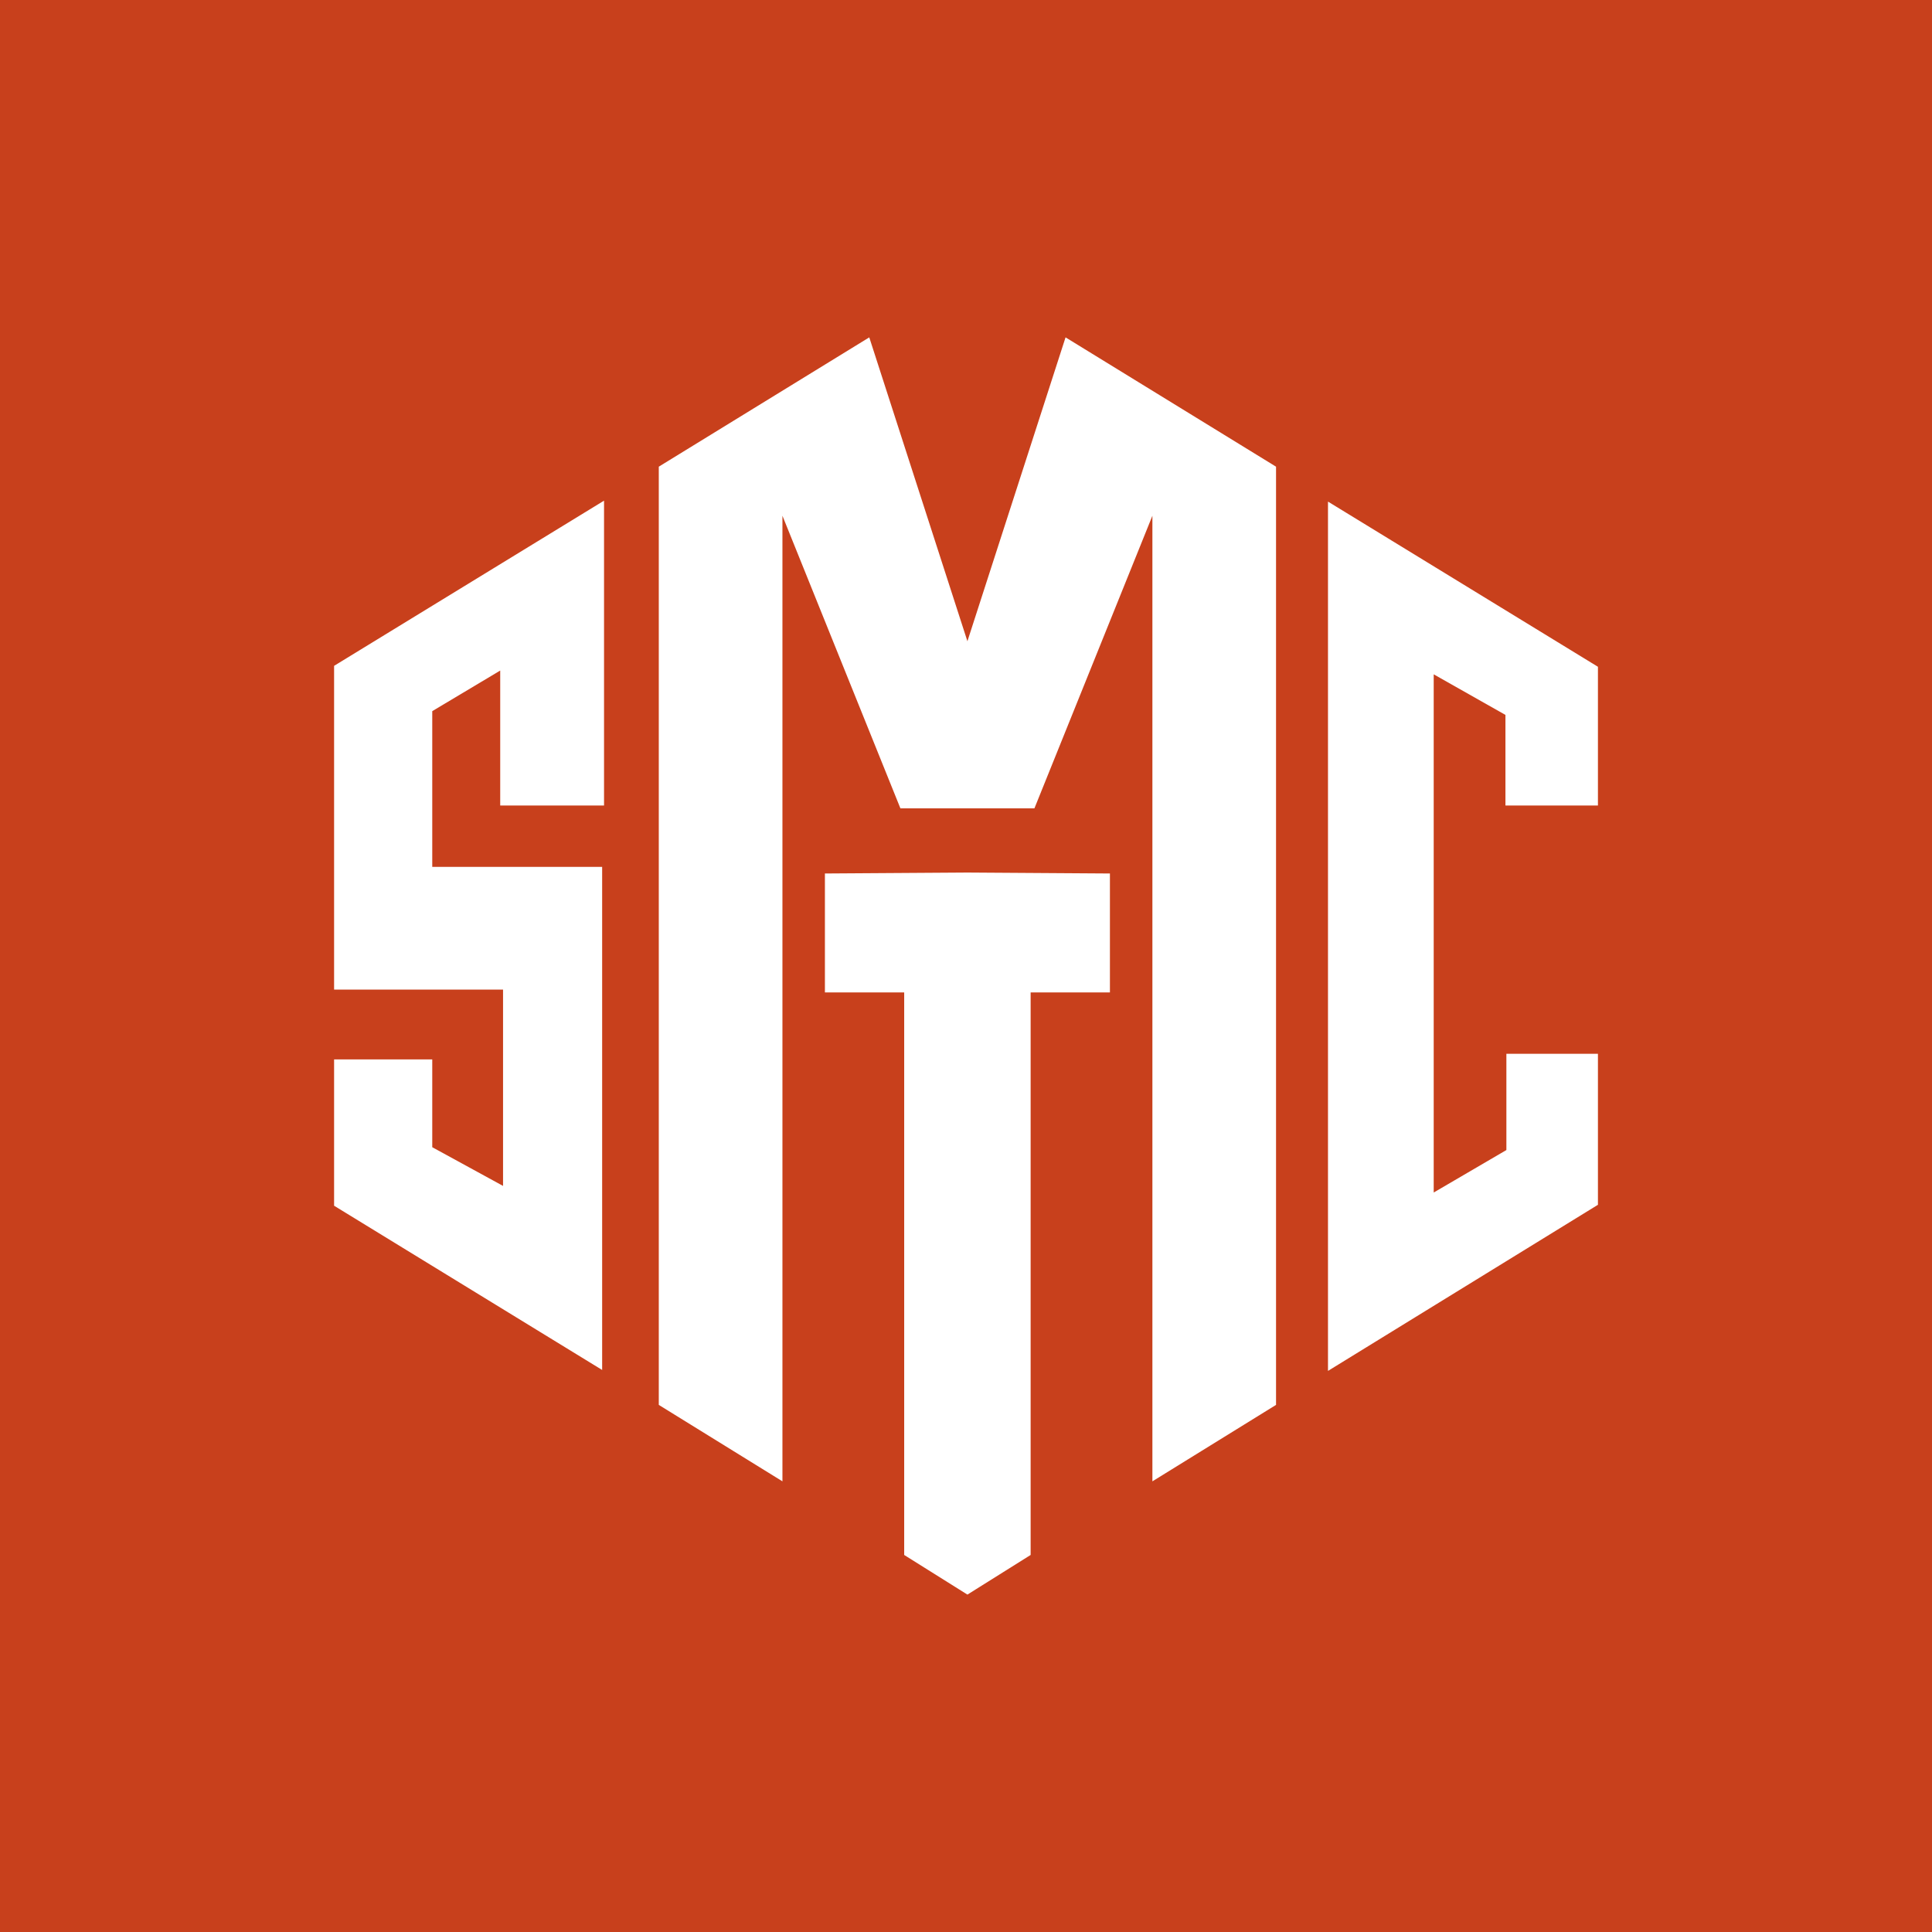
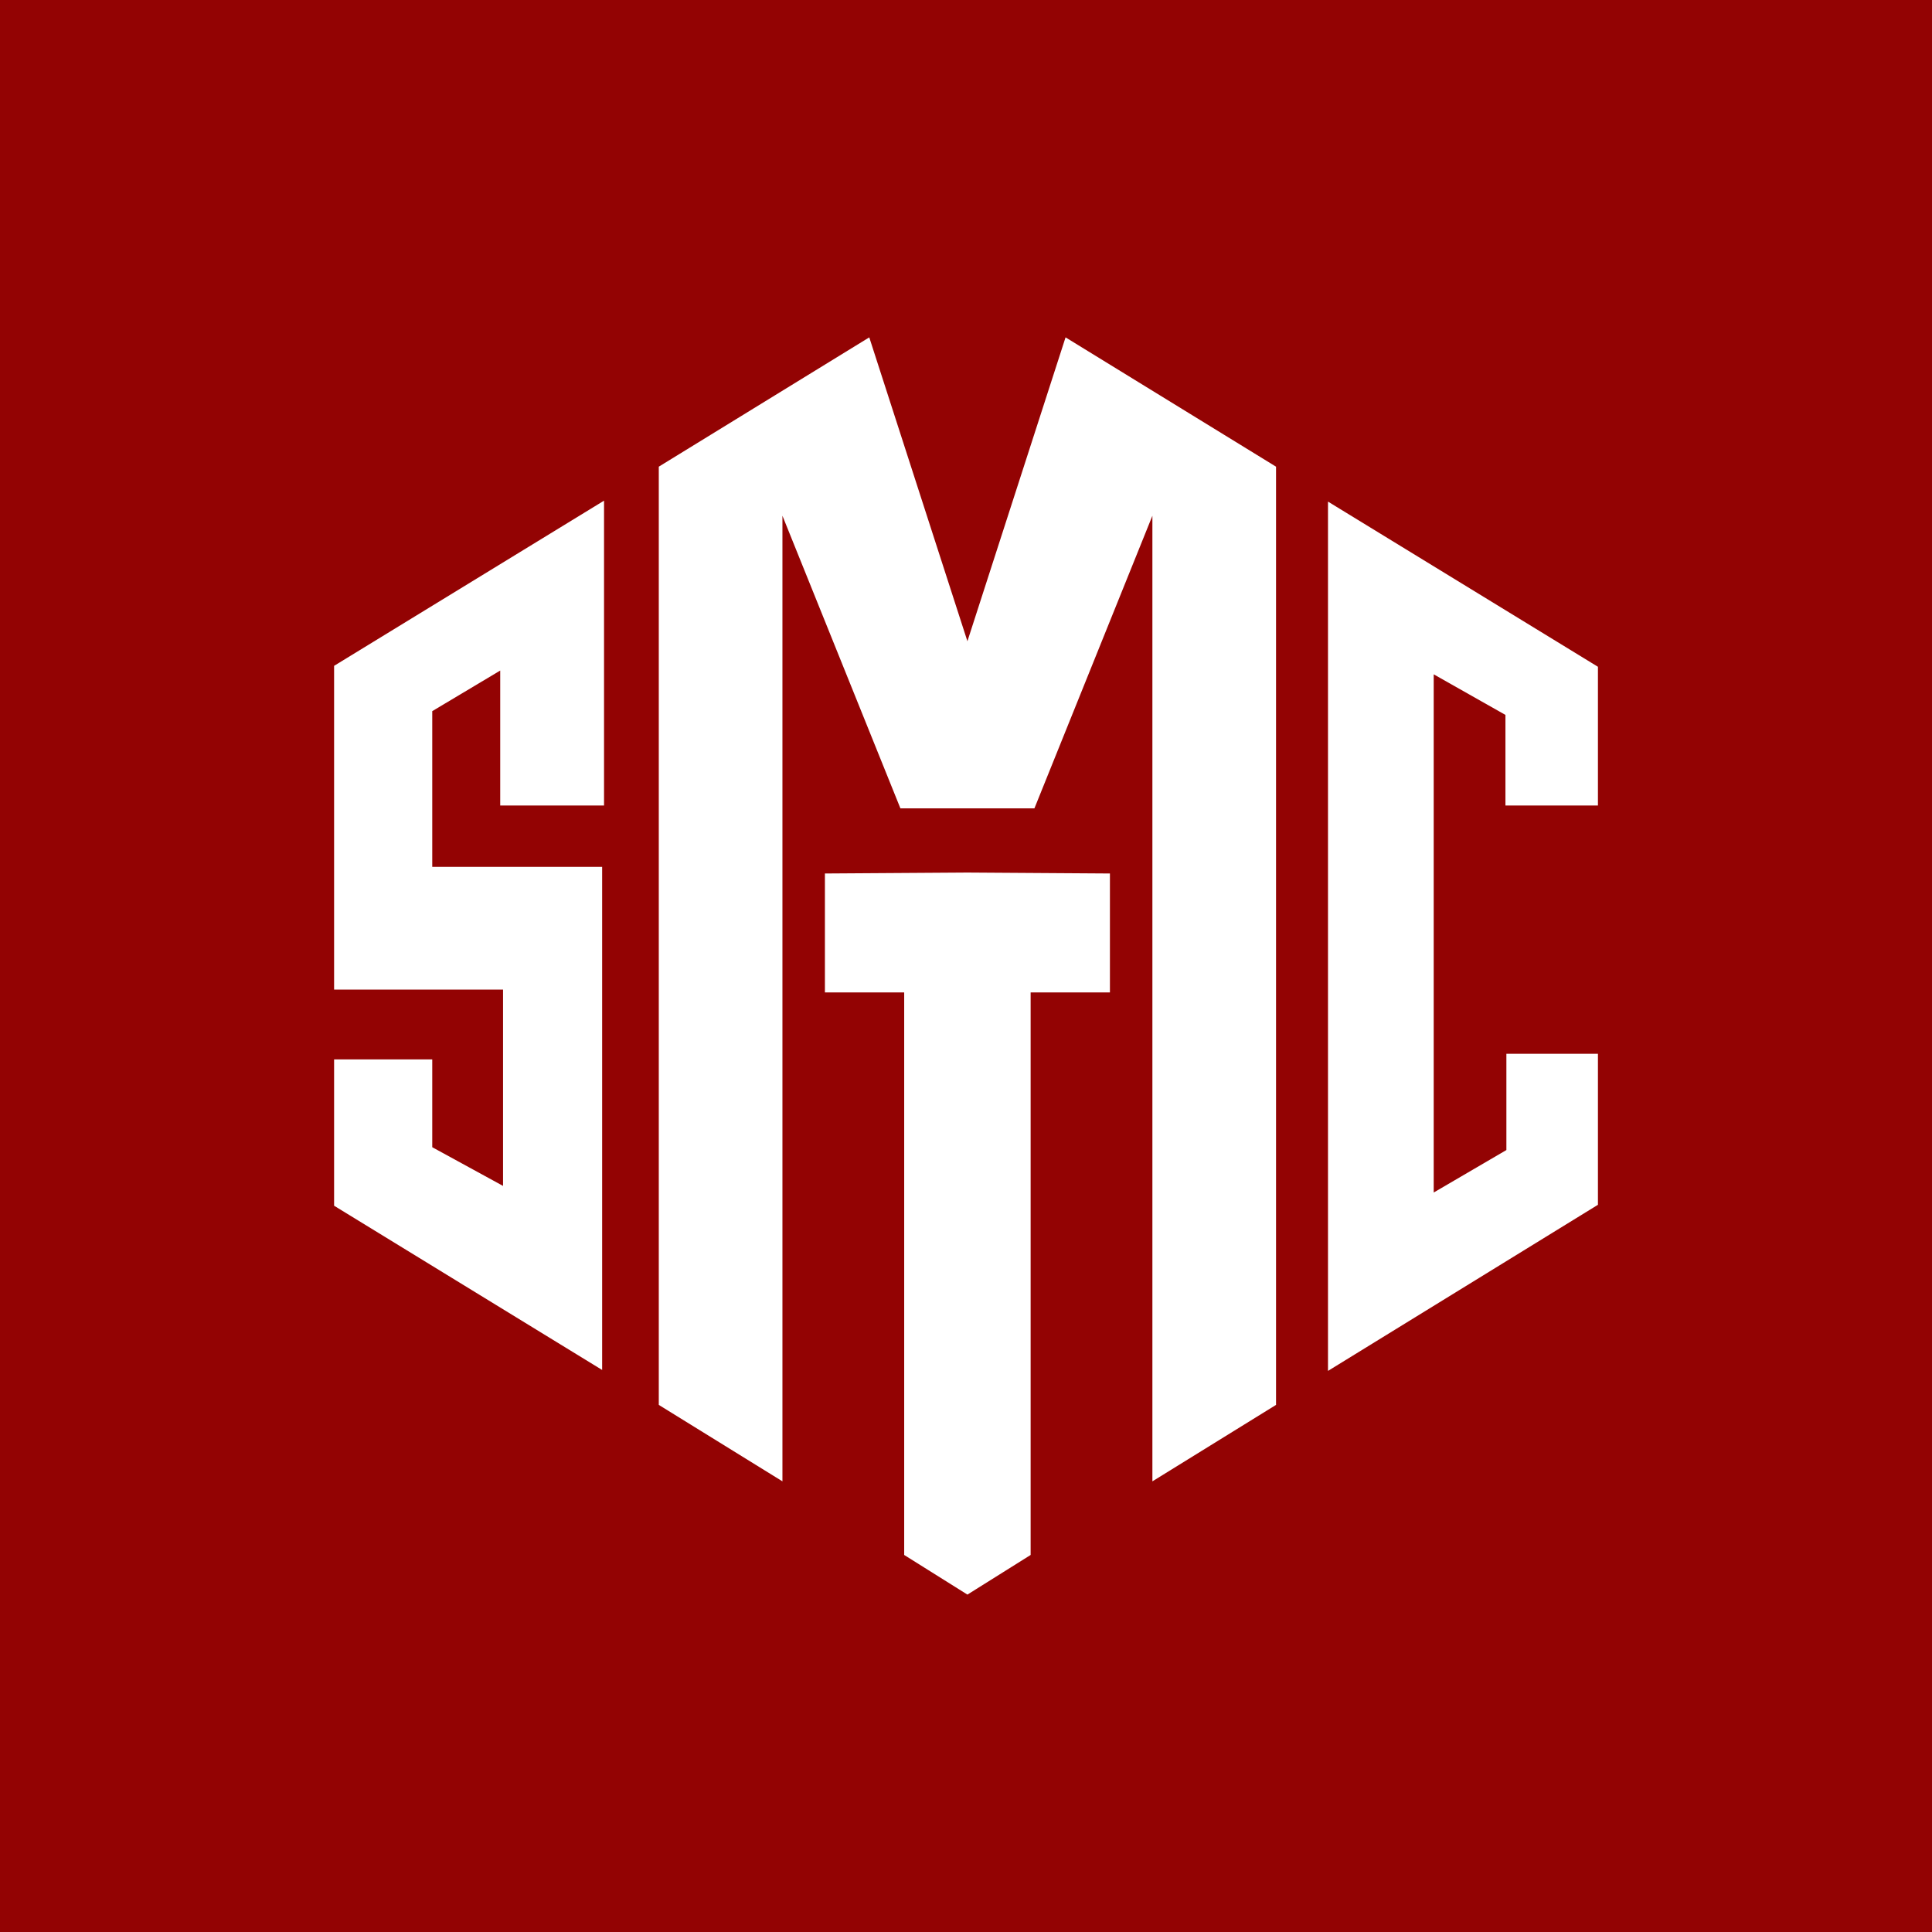
<svg xmlns="http://www.w3.org/2000/svg" viewBox="0 0 512 512">
-   <rect width="512" height="512" fill="#c8401c" />
+   <rect width="512" height="512" fill="#930303" />
  <g fill="#ffffff" transform="translate(256 256) scale(1.55) translate(-108.04 -107.48)">
    <polygon points="125.062,0 108.282,51.954 91.501,0 55.514,22.109 55.514,182.519 76.655,195.59 76.655,30.5 96.827,80.528 108.279,80.528 108.285,80.528 119.737,80.528 139.909,30.5 139.909,195.59 161.049,182.519 161.049,22.109" />
    <polygon points="108.285,91.501 108.285,91.501 108.282,91.501 108.279,91.501 108.279,91.501 83.917,91.663 83.917,111.996 97.472,111.996 97.472,208.178 108.279,214.952 108.279,214.956 108.282,214.954 108.285,214.956 108.285,214.952 119.091,208.178 119.091,111.996 132.647,111.996 132.647,91.663" />
    <polygon points="46.154,27.918 46.154,80.044 28.403,80.044 28.403,56.967 16.783,63.906 16.783,90.533 45.831,90.533 45.831,176.548 0,148.468 0,123.454 16.783,123.454 16.783,138.463 28.887,145.079 28.887,111.512 0,111.512 0,56.16" />
    <polygon points="169.931,28.08 169.931,176.709 216.085,148.307 216.085,122.486 200.432,122.486 200.432,138.947 188.006,146.209 188.006,57.612 200.27,64.551 200.27,80.044 216.085,80.044 216.085,56.321" />
  </g>
</svg>
